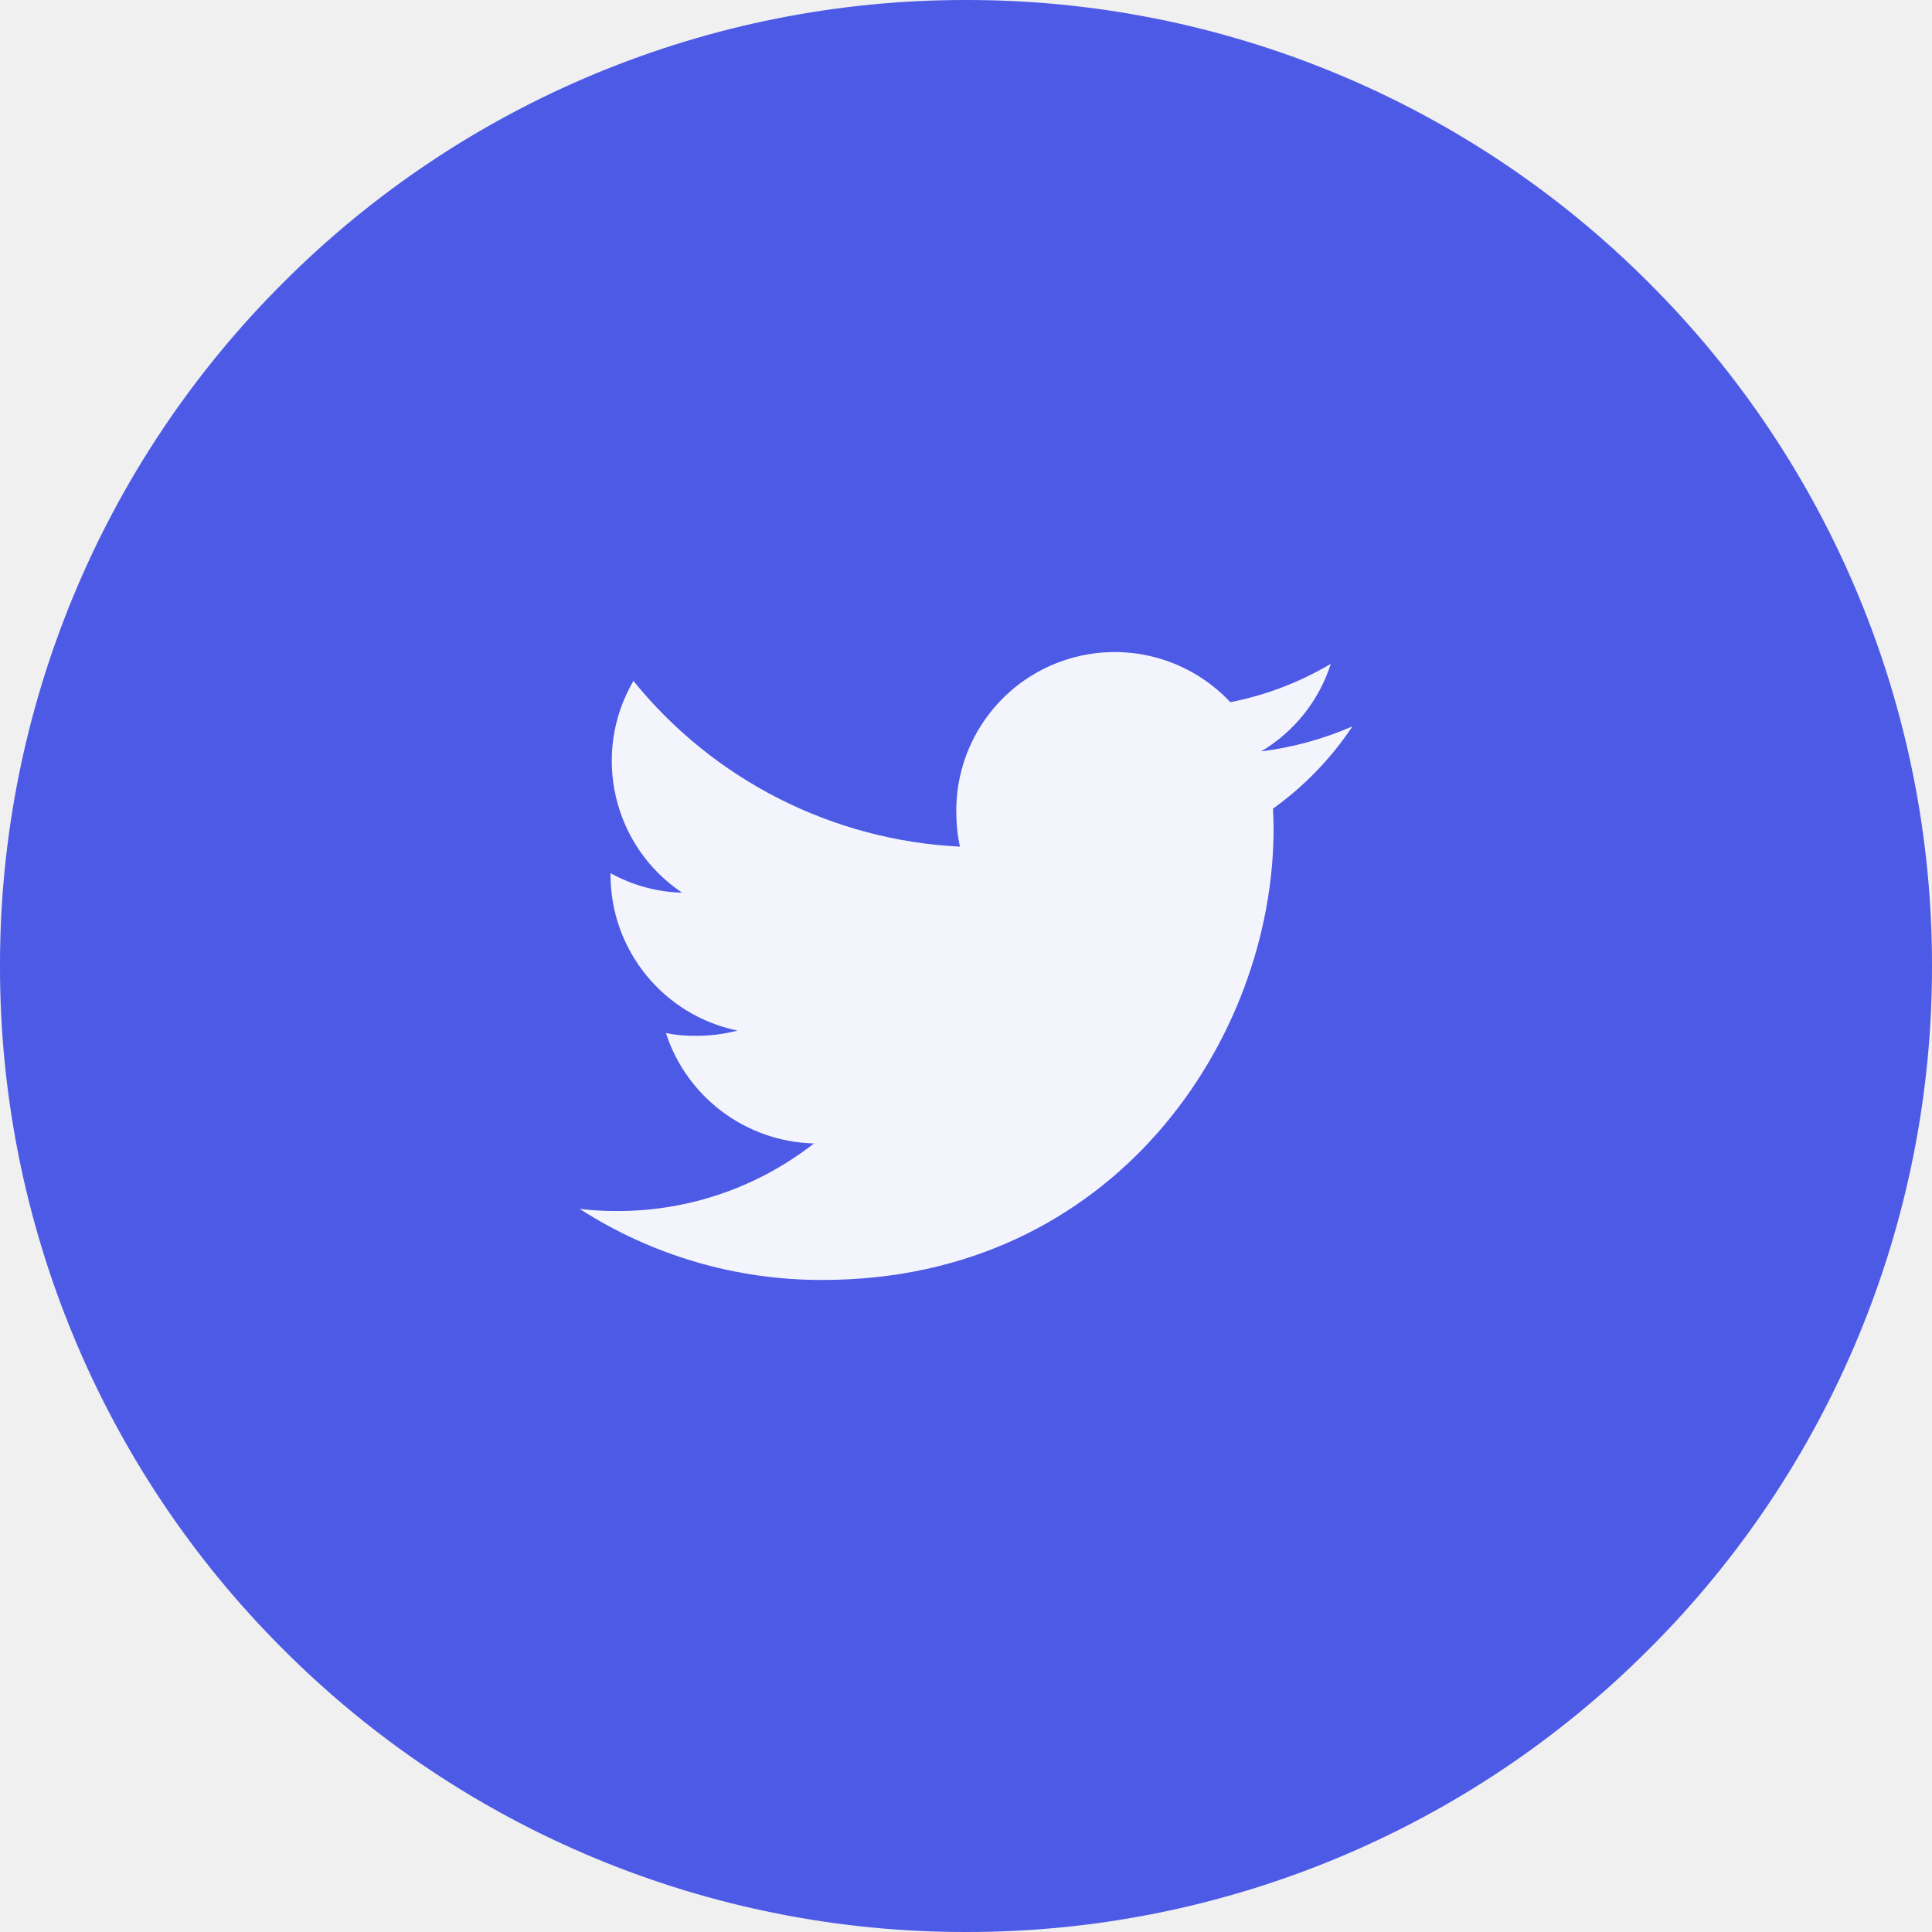
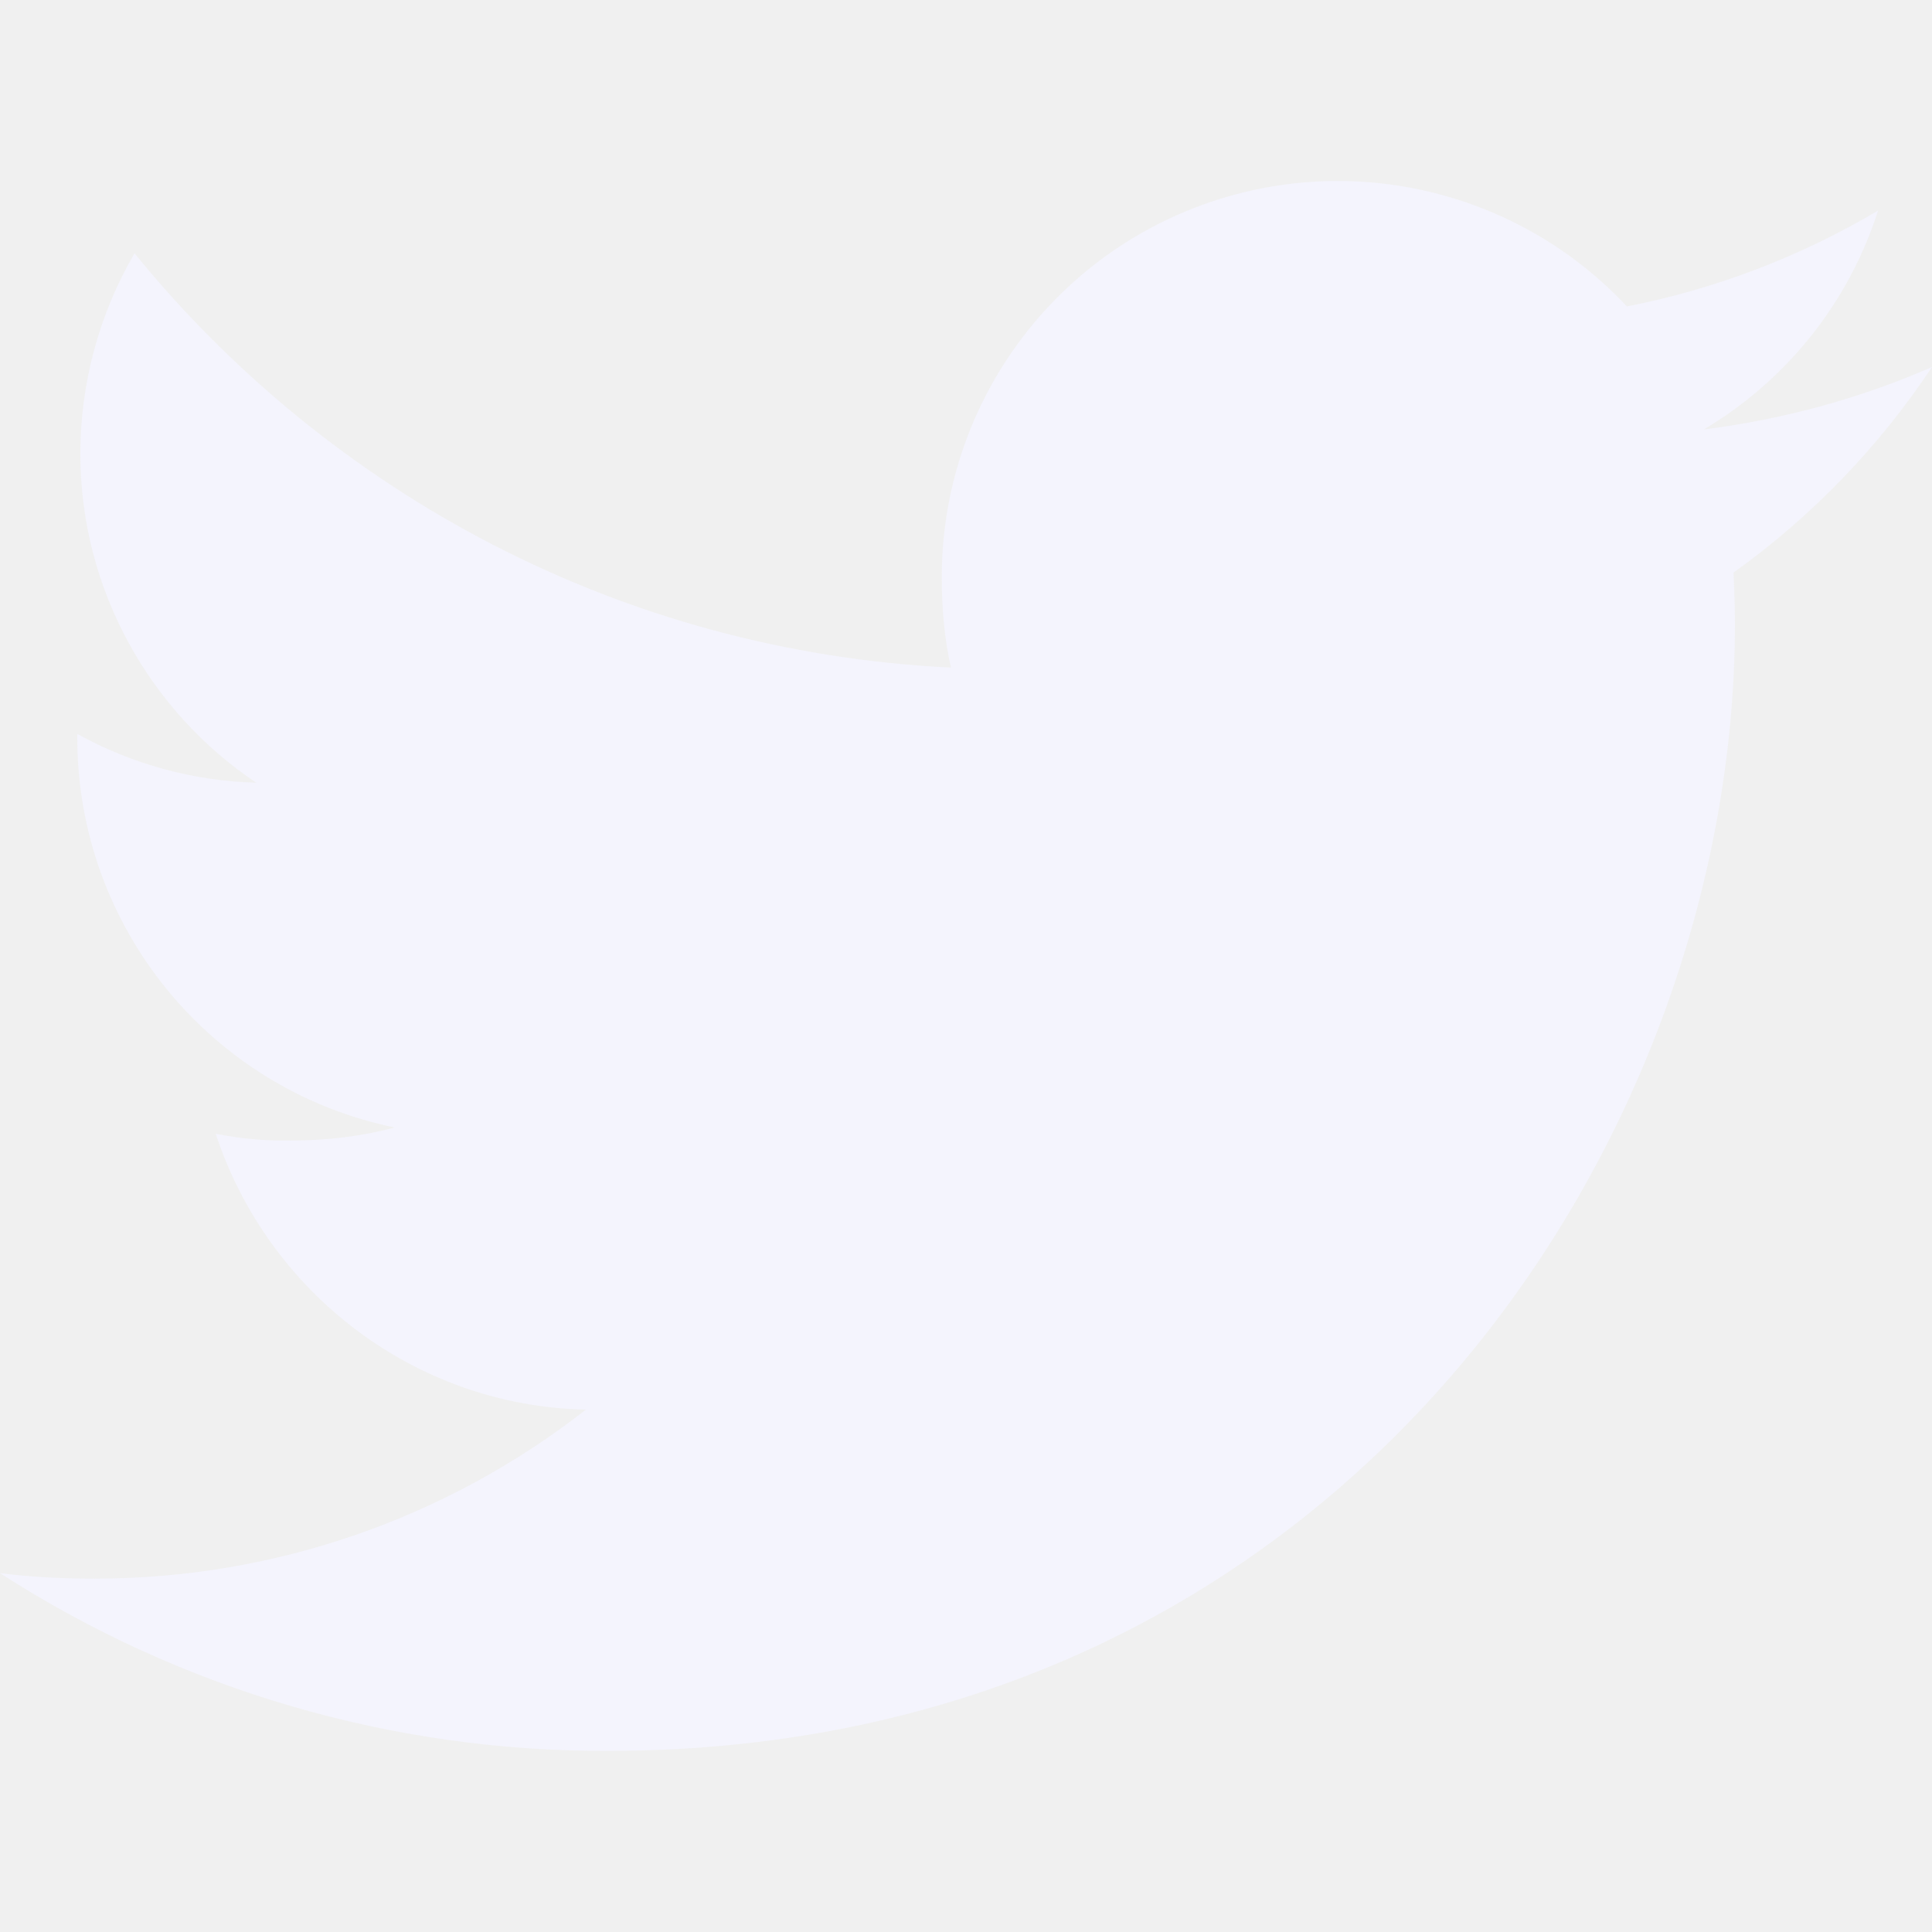
- <svg xmlns="http://www.w3.org/2000/svg" width="40" height="40" fill="none">
-   <path fill="#4D5AE5" d="M40 20a19.937 19.937 0 0 1-5.858 14.142A19.937 19.937 0 0 1 20 40a19.937 19.937 0 0 1-14.142-5.858A19.937 19.937 0 0 1 0 20 19.938 19.938 0 0 1 5.858 5.858 19.938 19.938 0 0 1 20 0a19.937 19.937 0 0 1 14.142 5.858A19.937 19.937 0 0 1 40 20Z" />
+ <svg xmlns="http://www.w3.org/2000/svg" width="24" height="24" fill="none">
  <g clip-path="url(#a)">
-     <path fill="#F4F4FD" d="M28 15.039a6.839 6.839 0 0 1-1.89.518 3.262 3.262 0 0 0 1.443-1.813 6.555 6.555 0 0 1-2.08.794 3.28 3.28 0 0 0-5.674 2.243c0 .26.022.51.076.748a9.284 9.284 0 0 1-6.761-3.431 3.285 3.285 0 0 0 1.008 4.384 3.24 3.24 0 0 1-1.482-.404v.036a3.295 3.295 0 0 0 2.628 3.223 3.274 3.274 0 0 1-.86.108 2.9 2.9 0 0 1-.621-.056 3.311 3.311 0 0 0 3.065 2.285 6.59 6.59 0 0 1-4.067 1.399c-.269 0-.527-.012-.785-.045a9.234 9.234 0 0 0 5.032 1.472c6.036 0 9.336-5 9.336-9.334 0-.145-.005-.285-.012-.424A6.544 6.544 0 0 0 28 15.039Z" />
+     <path fill="#F4F4FD" d="M24 4.559c-.892.391-1.843.65-2.835.776a4.893 4.893 0 0 0 2.165-2.719 9.833 9.833 0 0 1-3.12 1.191 4.919 4.919 0 0 0-8.511 3.365c0 .39.033.764.114 1.121-4.091-.199-7.71-2.16-10.142-5.146a4.954 4.954 0 0 0-.673 2.487c0 1.704.877 3.214 2.185 4.089A4.859 4.859 0 0 1 .96 9.117v.054a4.943 4.943 0 0 0 3.942 4.835c-.4.109-.837.162-1.29.162a4.35 4.35 0 0 1-.932-.084c.638 1.948 2.447 3.38 4.598 3.427a9.886 9.886 0 0 1-6.1 2.099c-.404 0-.791-.018-1.178-.068a13.852 13.852 0 0 0 7.548 2.208c9.054 0 14.004-7.5 14.004-14.001 0-.217-.008-.427-.018-.636A9.816 9.816 0 0 0 24 4.559Z" />
  </g>
  <defs>
    <clipPath id="a">
-       <path fill="#fff" d="M12 12h16v16H12z" />
+       <path fill="#fff" d="M0 0h24v24H0z" />
    </clipPath>
  </defs>
</svg>
